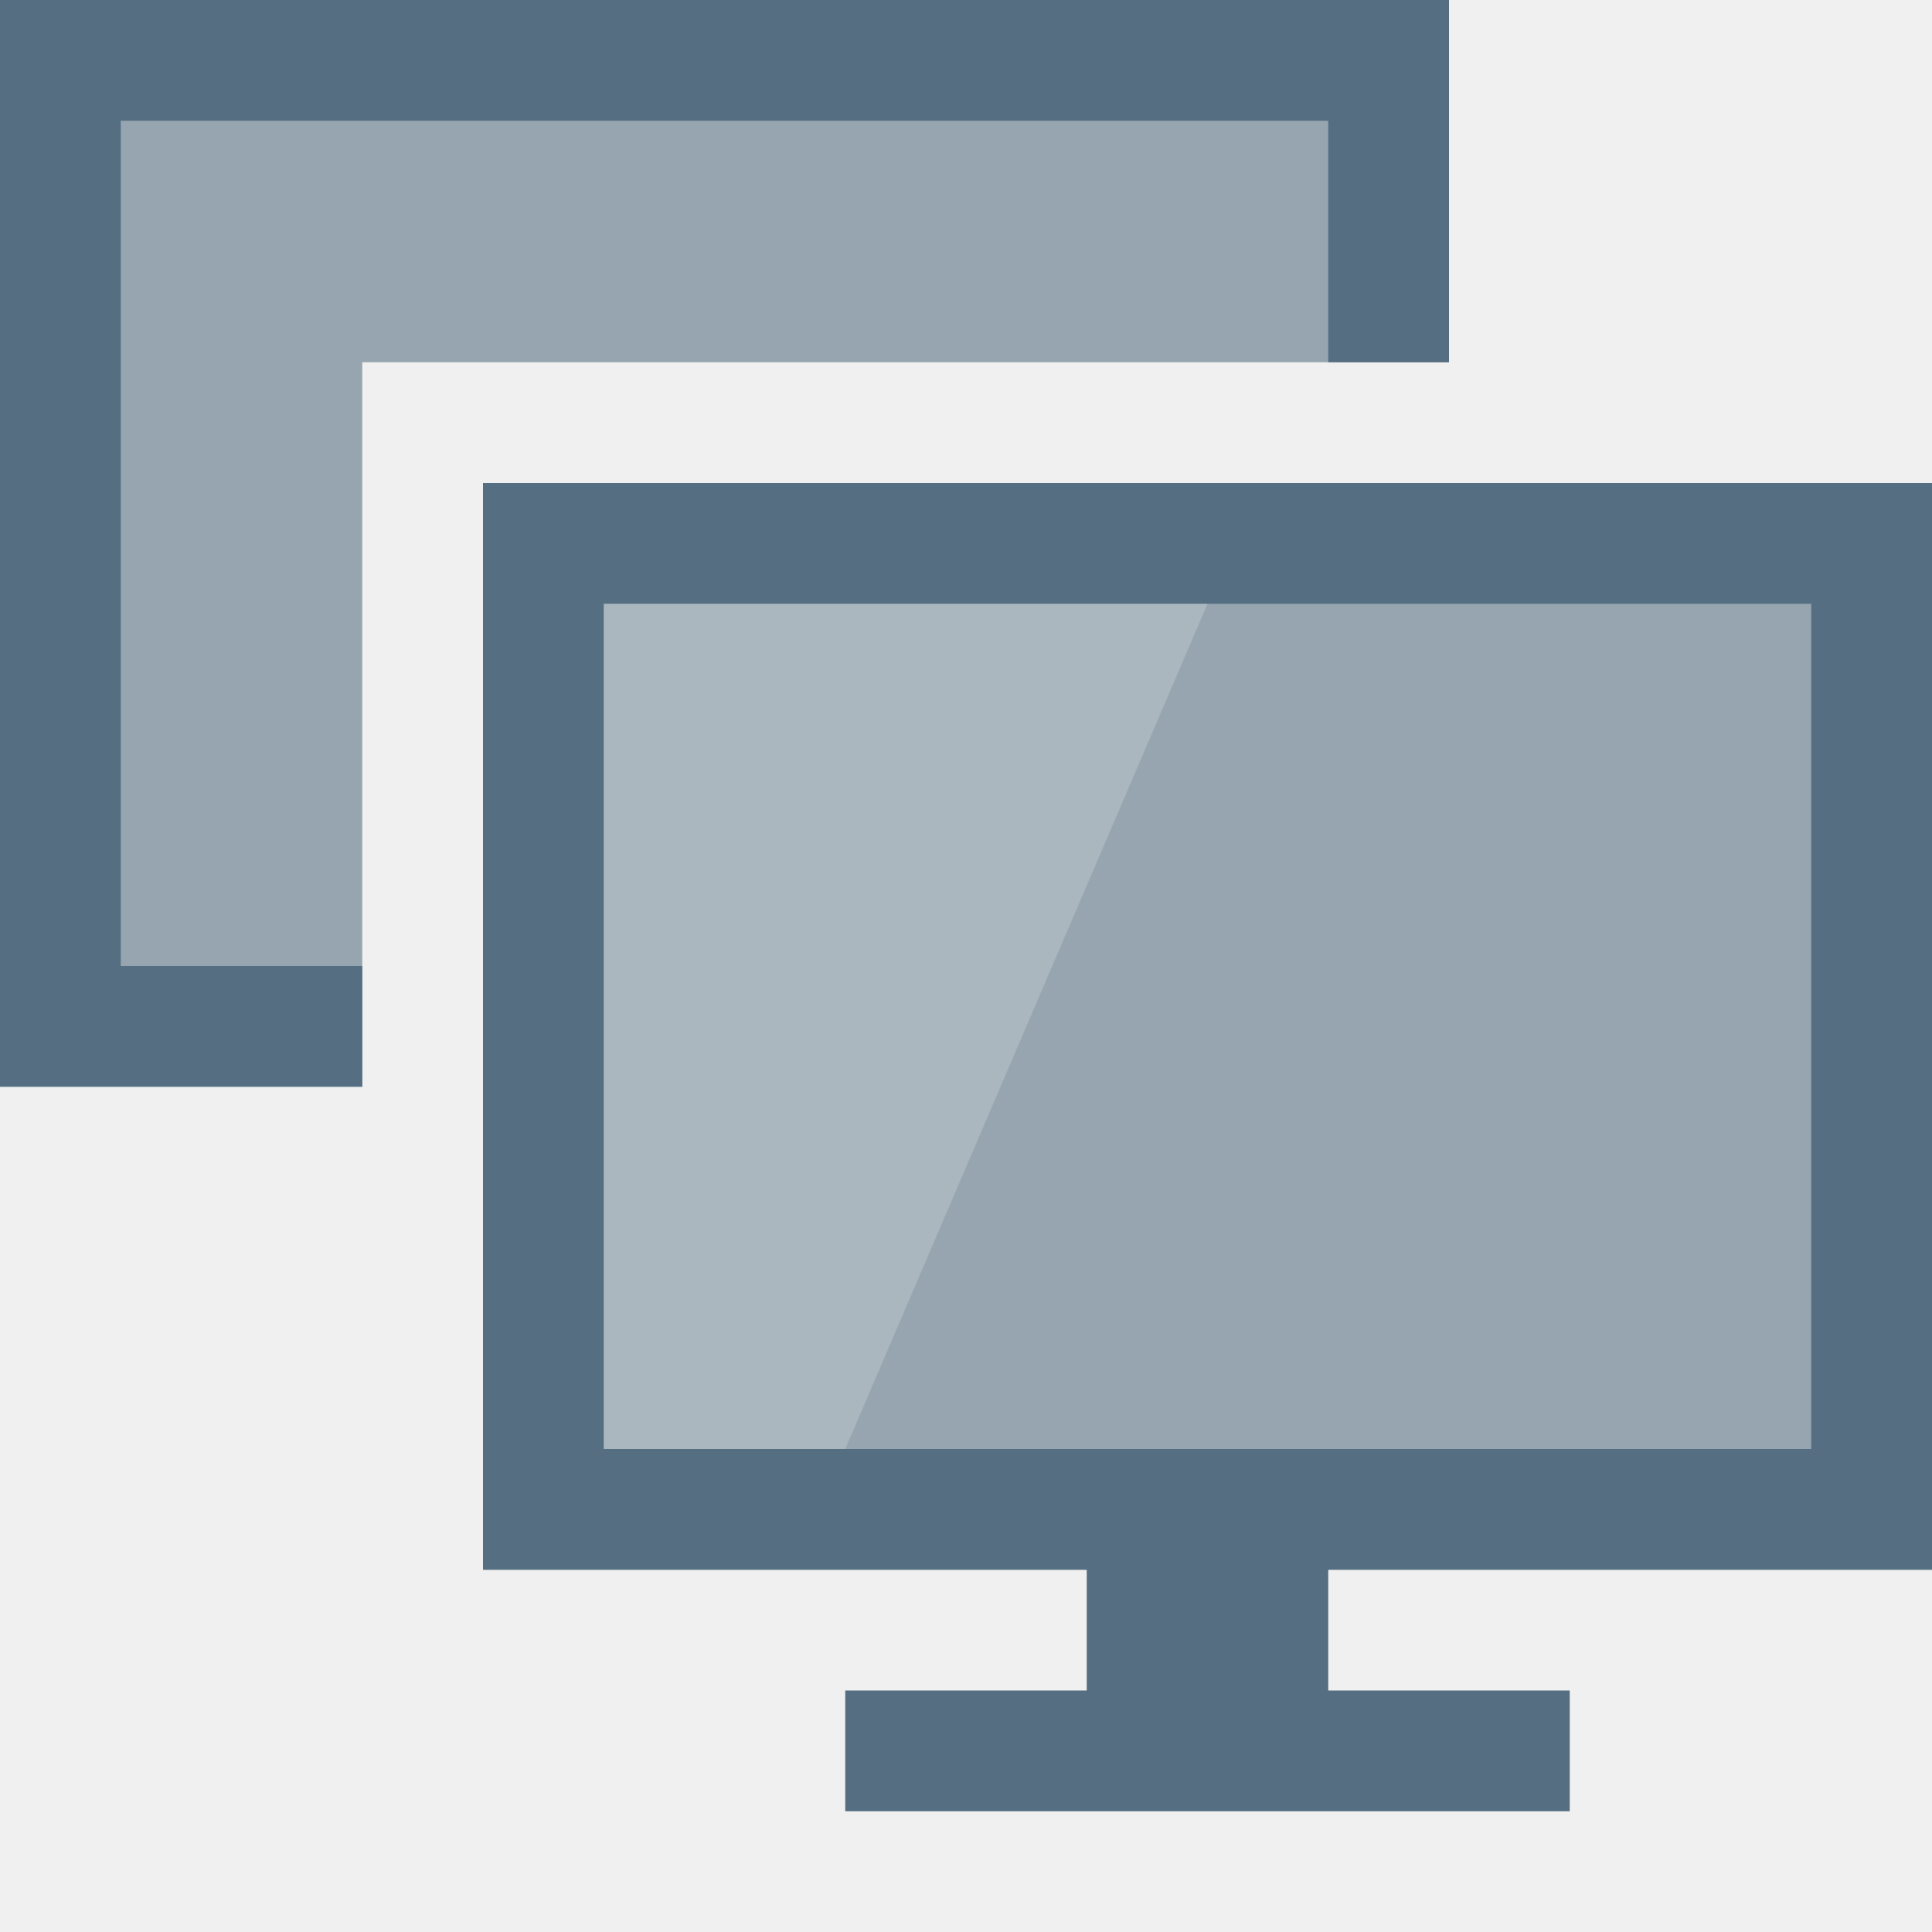
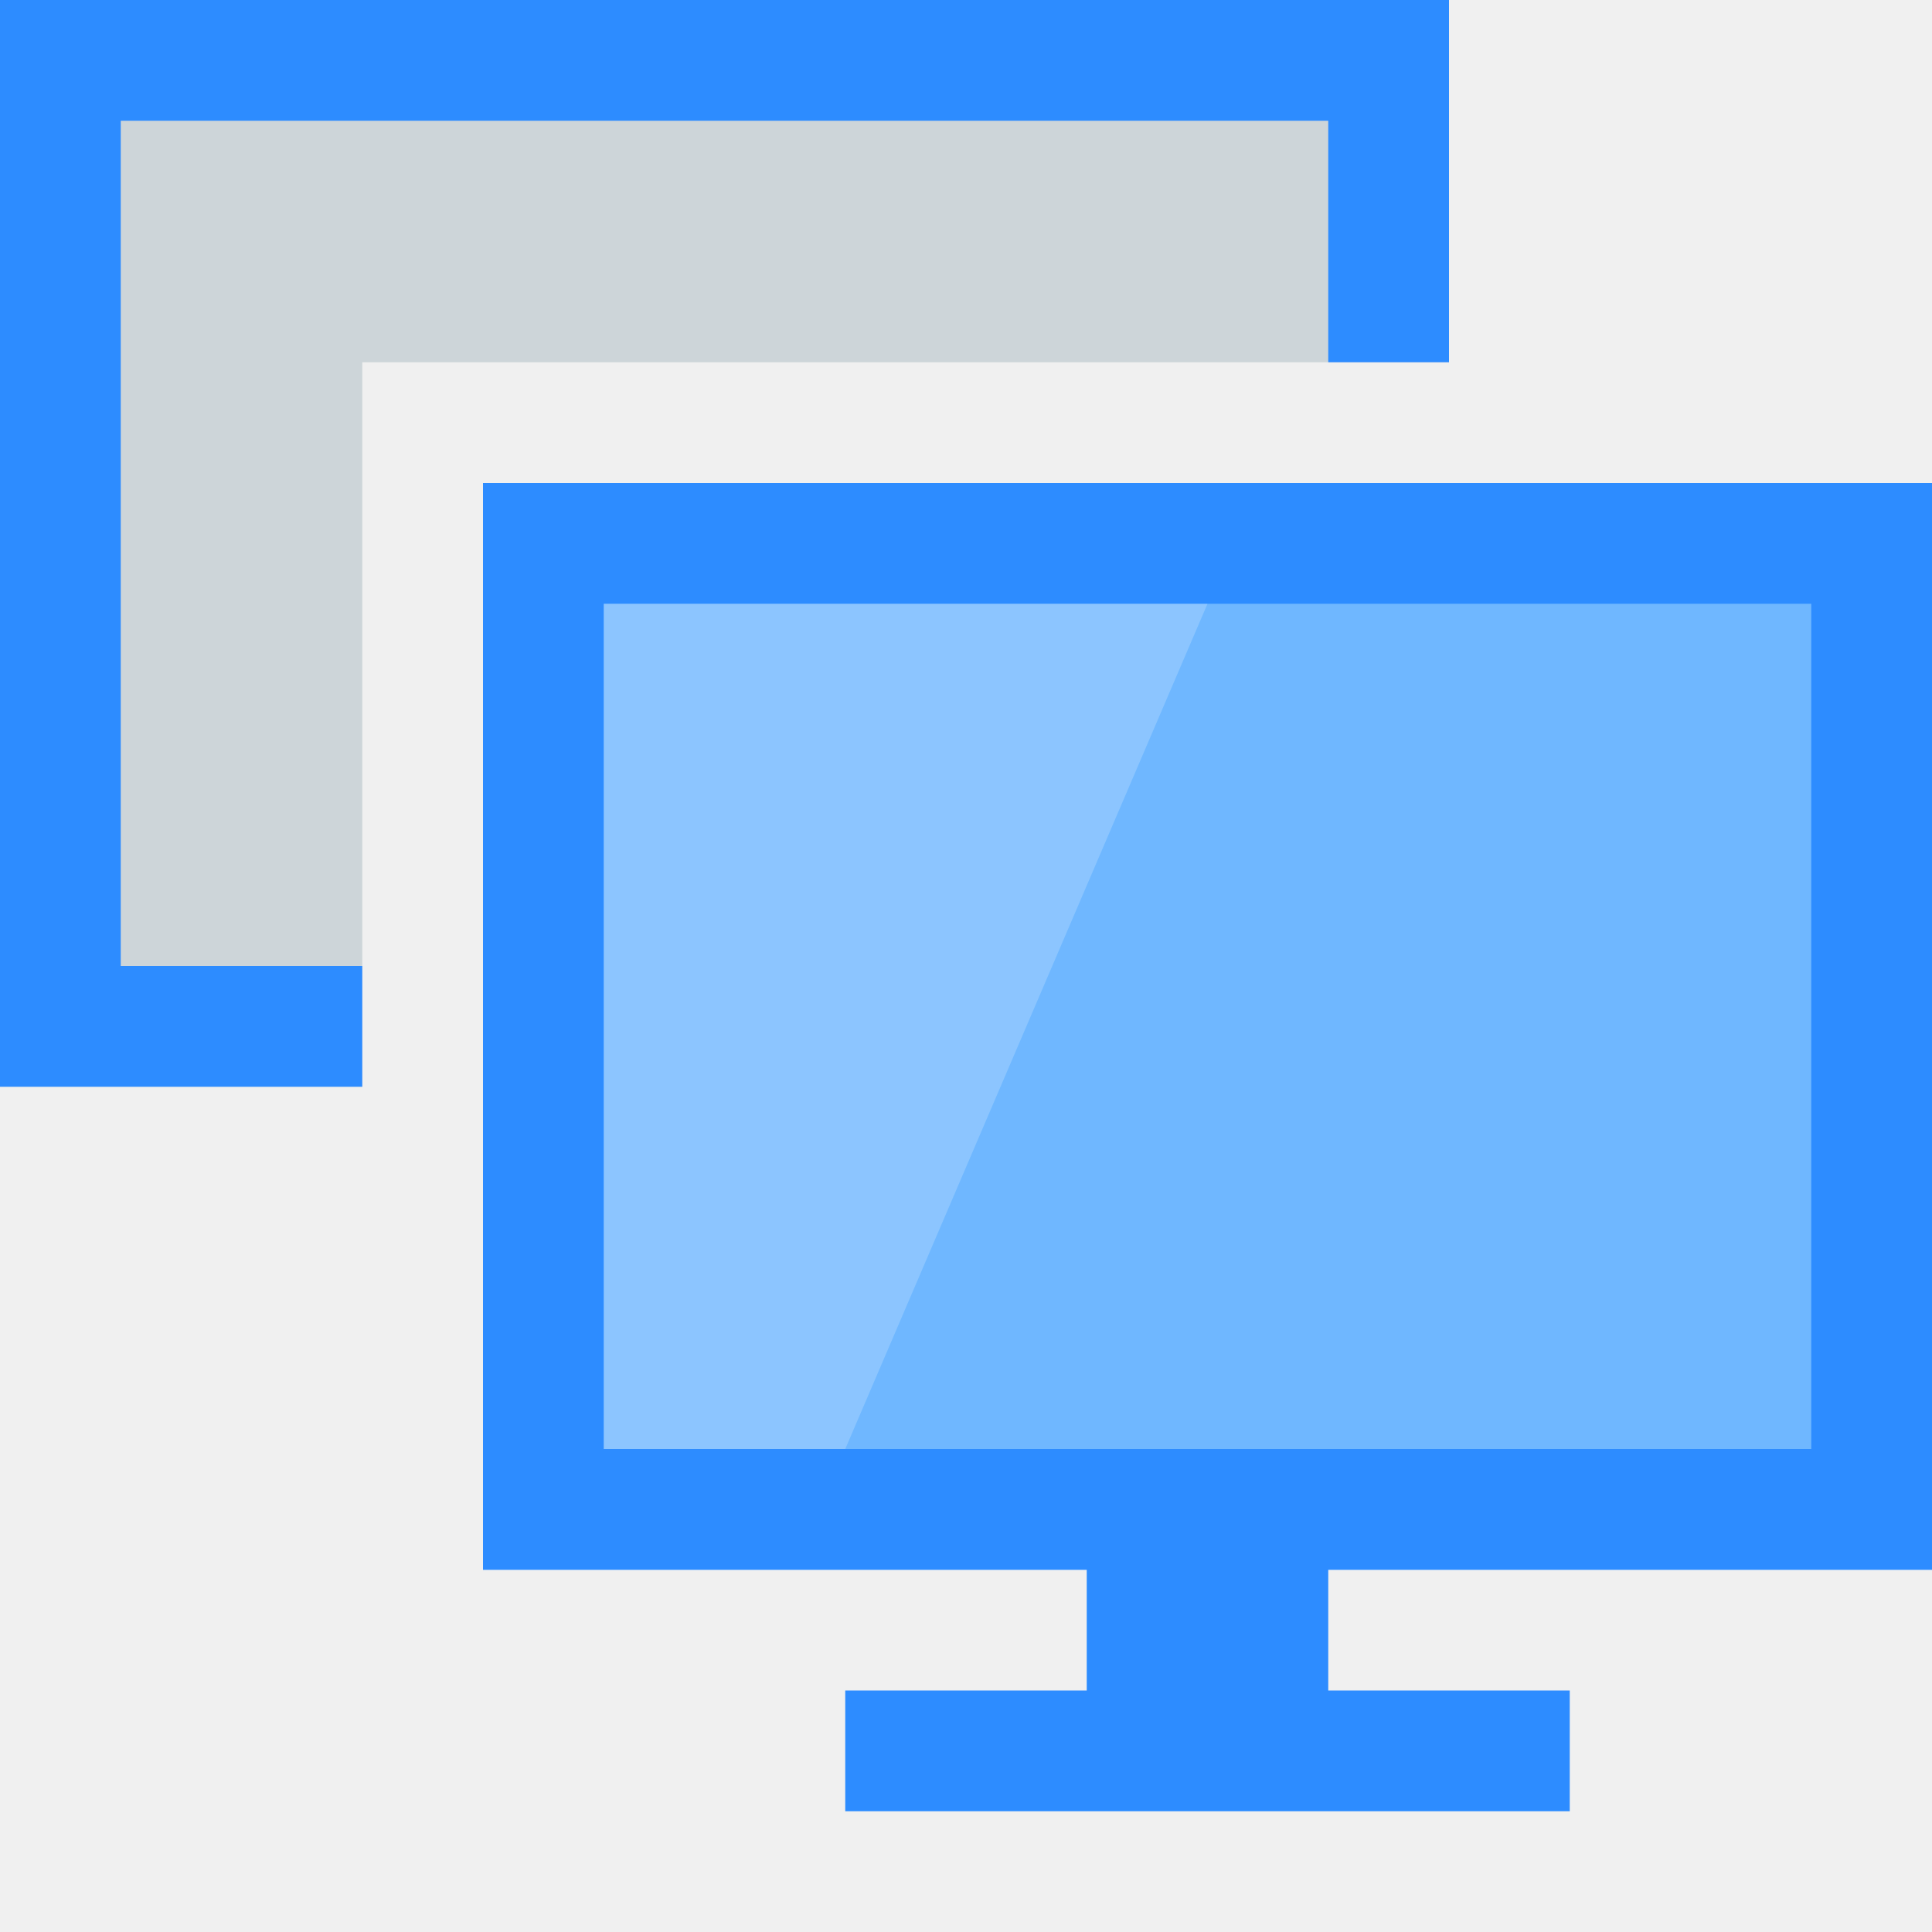
<svg xmlns="http://www.w3.org/2000/svg" width="16" height="16" id="svg4159" version="1.1" viewBox="0 0 16 16">
  <defs id="defs4161">
    </defs>
  <g id="layer1">
    <g id="g949">
-       <path id="rect821" d="M 0,0 V 3 9 H 3 V 3 h 9 V 0 Z" style="opacity:1;fill:#96a5af;fill-opacity:1;fill-rule:nonzero;stroke:none;stroke-width:6;stroke-linecap:square;stroke-linejoin:bevel;stroke-miterlimit:4;stroke-dasharray:none;stroke-dashoffset:35;stroke-opacity:1" />
-       <rect y="4" x="4" height="9" width="12" id="rect819" style="opacity:1;fill:#96a5af;fill-opacity:1;fill-rule:nonzero;stroke:none;stroke-width:6;stroke-linecap:square;stroke-linejoin:bevel;stroke-miterlimit:4;stroke-dasharray:none;stroke-dashoffset:35;stroke-opacity:1" />
-       <path style="opacity:1;fill:#556e81;fill-opacity:1;fill-rule:nonzero;stroke:none;stroke-width:0.5;stroke-linecap:square;stroke-linejoin:miter;stroke-miterlimit:4;stroke-dasharray:none;stroke-dashoffset:0;stroke-opacity:1" d="M 0,0 V 2 9 H 2 3 V 8 H 1 V 1 h 10 v 2 h 1 V 2 0 Z m 4,4 v 9 h 2 3 v 1 H 7 v 1 h 2 2 2 v -1 h -2 v -1 h 3 2 V 6 4 H 6 Z m 1,1 h 10 v 7 H 11 9 5 Z" id="rect4136" />
+       <path id="rect821" d="M 0,0 V 3 9 H 3 V 3 h 9 V 0 Z" style="opacity:1;fill:#cdd5d9;fill-opacity:1;fill-rule:nonzero;stroke:none;stroke-width:6;stroke-linecap:square;stroke-linejoin:bevel;stroke-miterlimit:4;stroke-dasharray:none;stroke-dashoffset:35;stroke-opacity:1" />
+       <rect y="4" x="4" height="9" width="12" id="rect819" style="opacity:1;fill:#6fb7ff;fill-opacity:1;fill-rule:nonzero;stroke:none;stroke-width:6;stroke-linecap:square;stroke-linejoin:bevel;stroke-miterlimit:4;stroke-dasharray:none;stroke-dashoffset:35;stroke-opacity:1" />
+       <path style="opacity:1;fill:#2d8cff;fill-opacity:1;fill-rule:nonzero;stroke:none;stroke-width:0.5;stroke-linecap:square;stroke-linejoin:miter;stroke-miterlimit:4;stroke-dasharray:none;stroke-dashoffset:0;stroke-opacity:1" d="M 0,0 V 2 9 H 2 3 V 8 H 1 V 1 h 10 v 2 h 1 V 2 0 Z m 4,4 v 9 h 2 3 v 1 H 7 v 1 h 2 2 2 v -1 h -2 v -1 h 3 2 V 6 4 H 6 Z m 1,1 h 10 v 7 H 11 9 5 Z" id="rect4136" />
      <path id="path826" d="M 10,5 7,12 H 5 V 5 Z" style="opacity:0.2;fill:#ffffff;fill-opacity:1;stroke:none;stroke-width:1px;stroke-linecap:butt;stroke-linejoin:miter;stroke-opacity:1" />
    </g>
  </g>
</svg>
